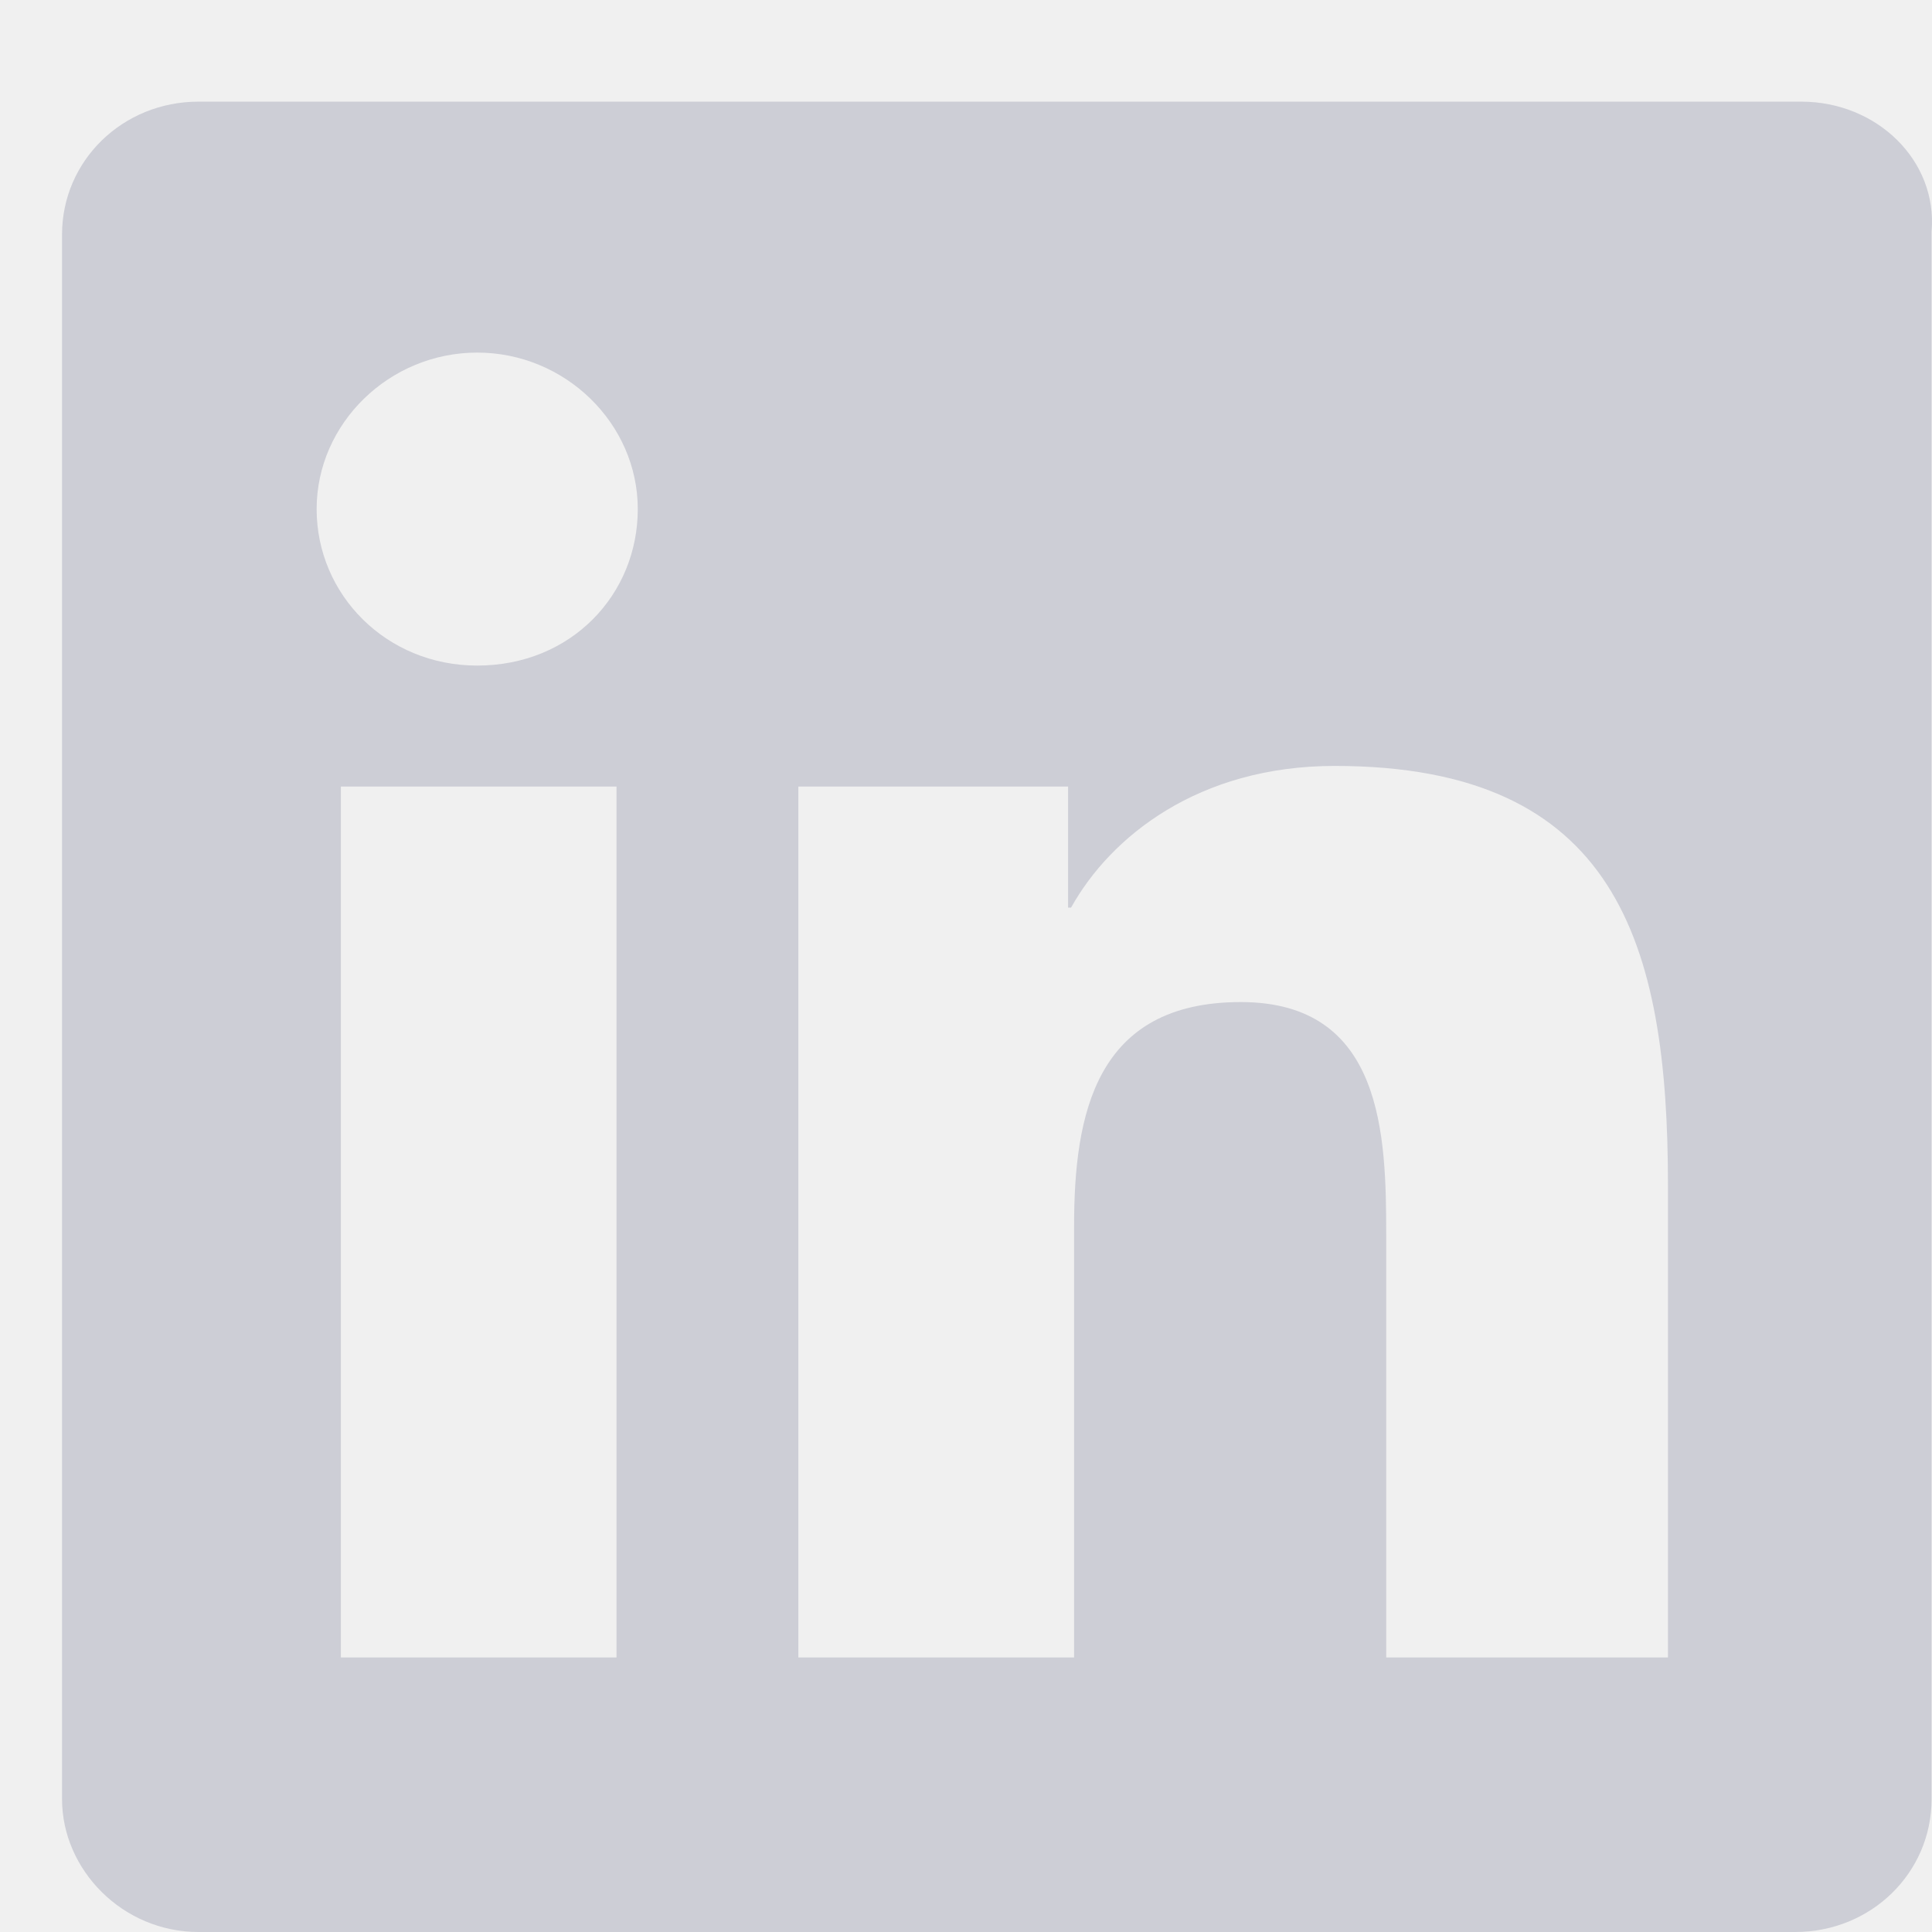
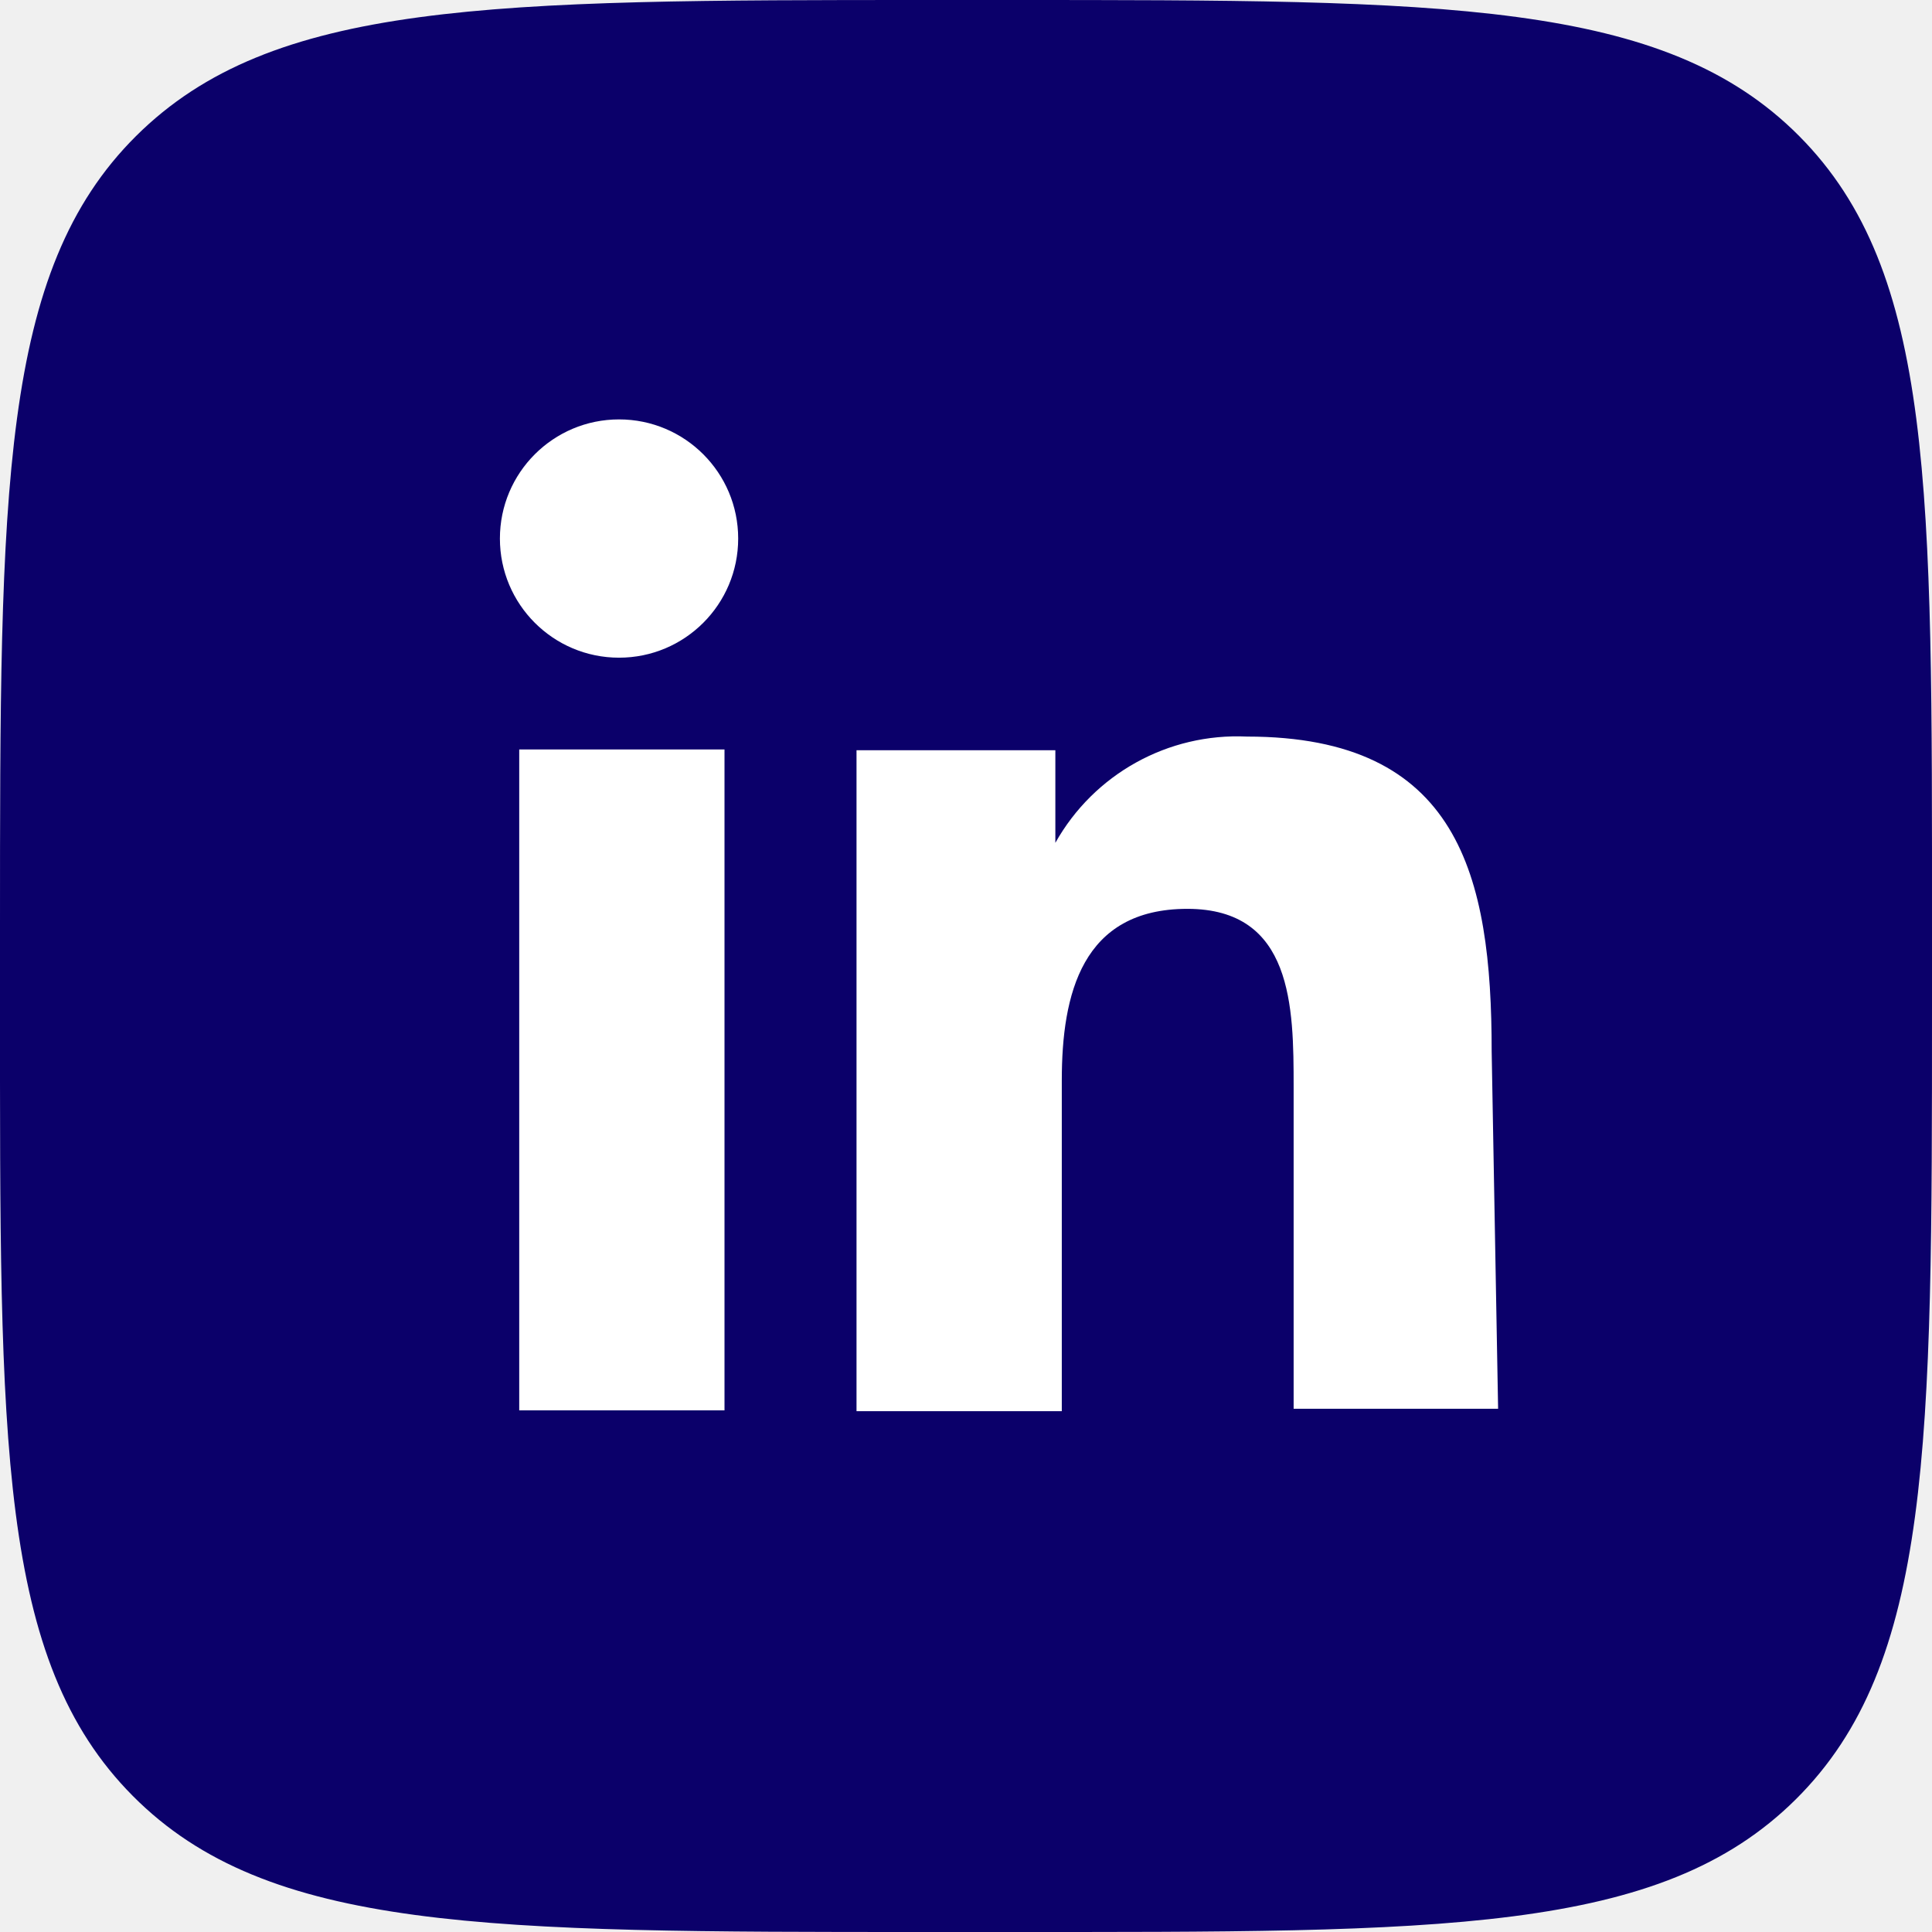
- <svg xmlns="http://www.w3.org/2000/svg" width="18" height="18" viewBox="0 0 18 18" fill="none">
-   <path d="M16.782 0.947H1.849C1.143 0.947 0.578 1.497 0.578 2.185V16.762C0.578 17.422 1.143 18 1.849 18H16.726C17.432 18 17.996 17.45 17.996 16.762V2.157C18.053 1.497 17.488 0.947 16.782 0.947ZM5.744 15.442H3.176V7.328H5.744V15.442ZM4.446 6.201C3.599 6.201 2.95 5.54 2.95 4.743C2.95 3.945 3.627 3.285 4.446 3.285C5.265 3.285 5.942 3.945 5.942 4.743C5.942 5.54 5.321 6.201 4.446 6.201ZM15.484 15.442H12.915V11.509C12.915 10.574 12.887 9.336 11.56 9.336C10.205 9.336 10.007 10.381 10.007 11.426V15.442H7.438V7.328H9.951V8.456H9.979C10.346 7.796 11.165 7.136 12.435 7.136C15.06 7.136 15.54 8.786 15.54 11.041V15.442H15.484Z" fill="#CDCED6" />
+ <svg xmlns="http://www.w3.org/2000/svg" width="24" height="24" viewBox="0 0 24 24">
+   <defs>
+     <style>
+       .a {
+         fill: #0b006a;
+       }
+ 
+       .b {
+         fill: #fff;
+       }
+     </style>
+   </defs>
+   <g>
+     <path class="a" d="M0,11.52C0,6.09,0,3.37,1.69,1.69S6.09,0,11.52,0h1c5.43,0,8.15,0,9.83,1.69S24,6.09,24,11.52v1c0,5.43,0,8.15-1.69,9.83S17.91,24,12.48,24h-1c-5.43,0-8.15,0-9.83-1.69S0,17.91,0,12.48Z" />
+     <g>
+       <rect class="b" x="6.45" y="9.31" width="2.55" height="8.21" />
+       <path class="b" d="M15.49,9.15a2.59,2.59,0,0,0-2.38,1.32V9.32H10.64v8.21h2.55V13.42c0-1.07.25-2.13,1.56-2.13s1.32,1.22,1.32,2.21v4h2.54l-.08-4.44C18.53,10.87,18.12,9.15,15.49,9.15Z" />
+       <circle class="b" cx="7.69" cy="6.69" r="1.48" />
+     </g>
+   </g>
</svg>
